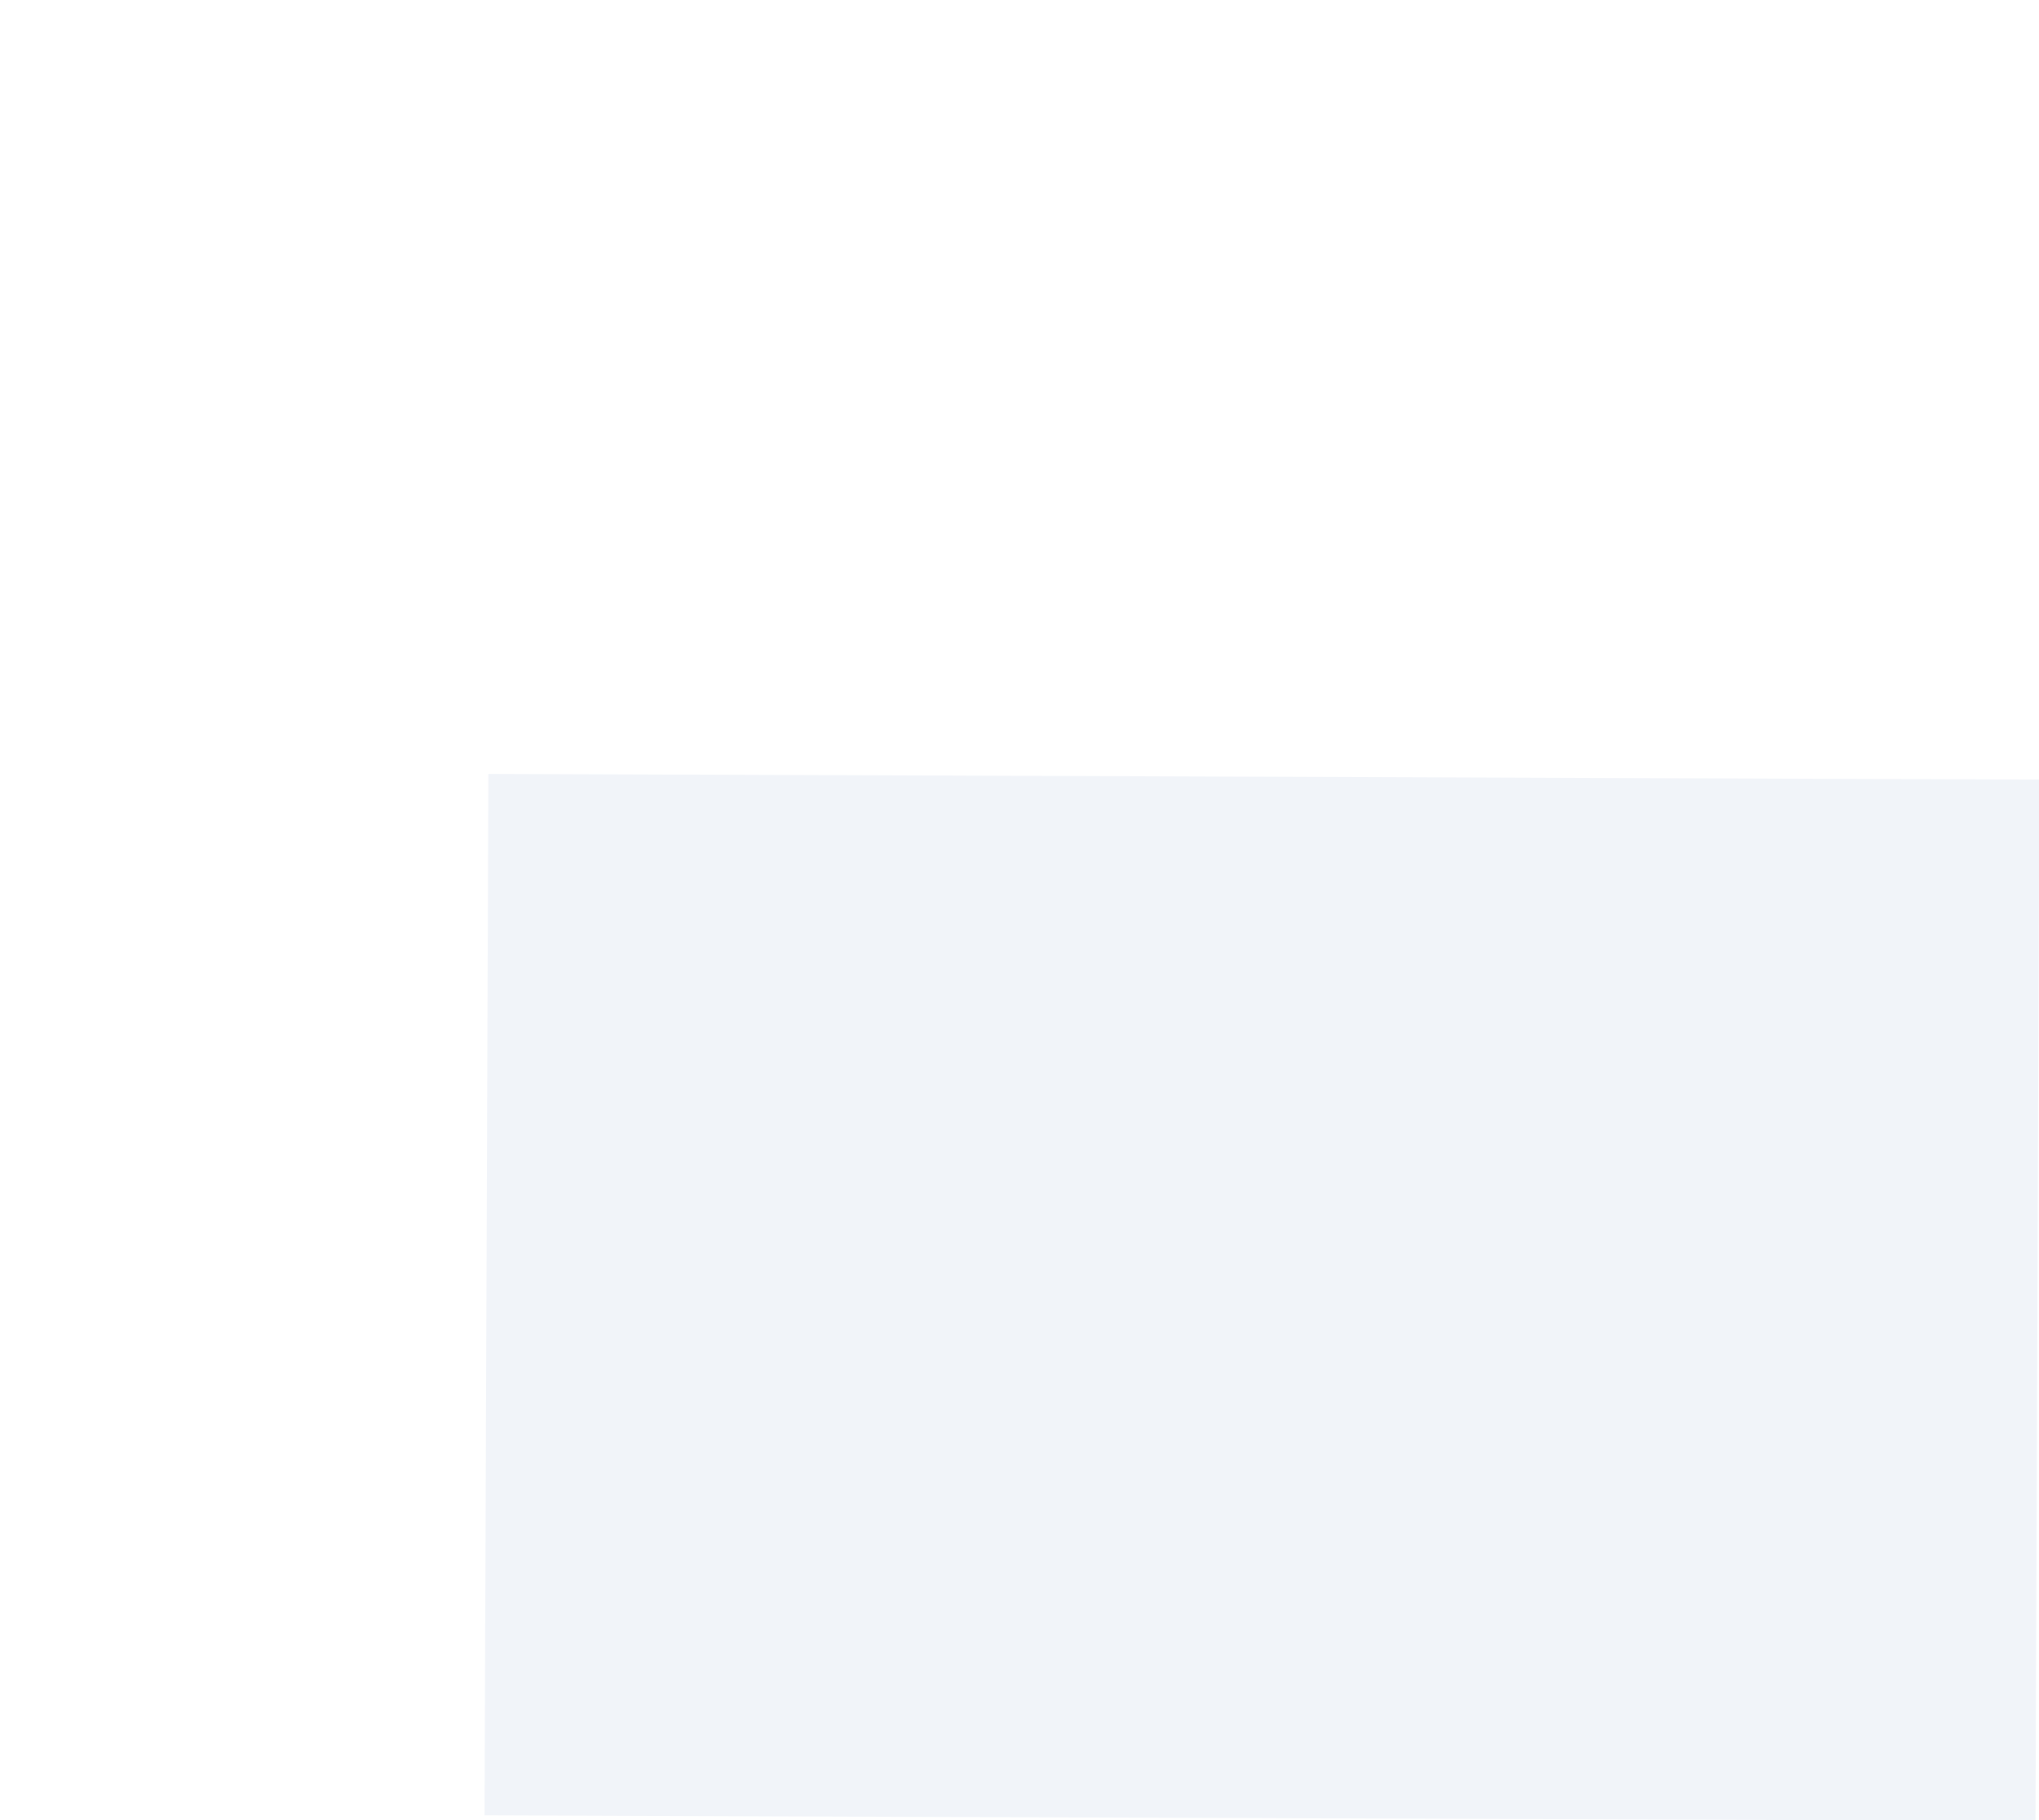
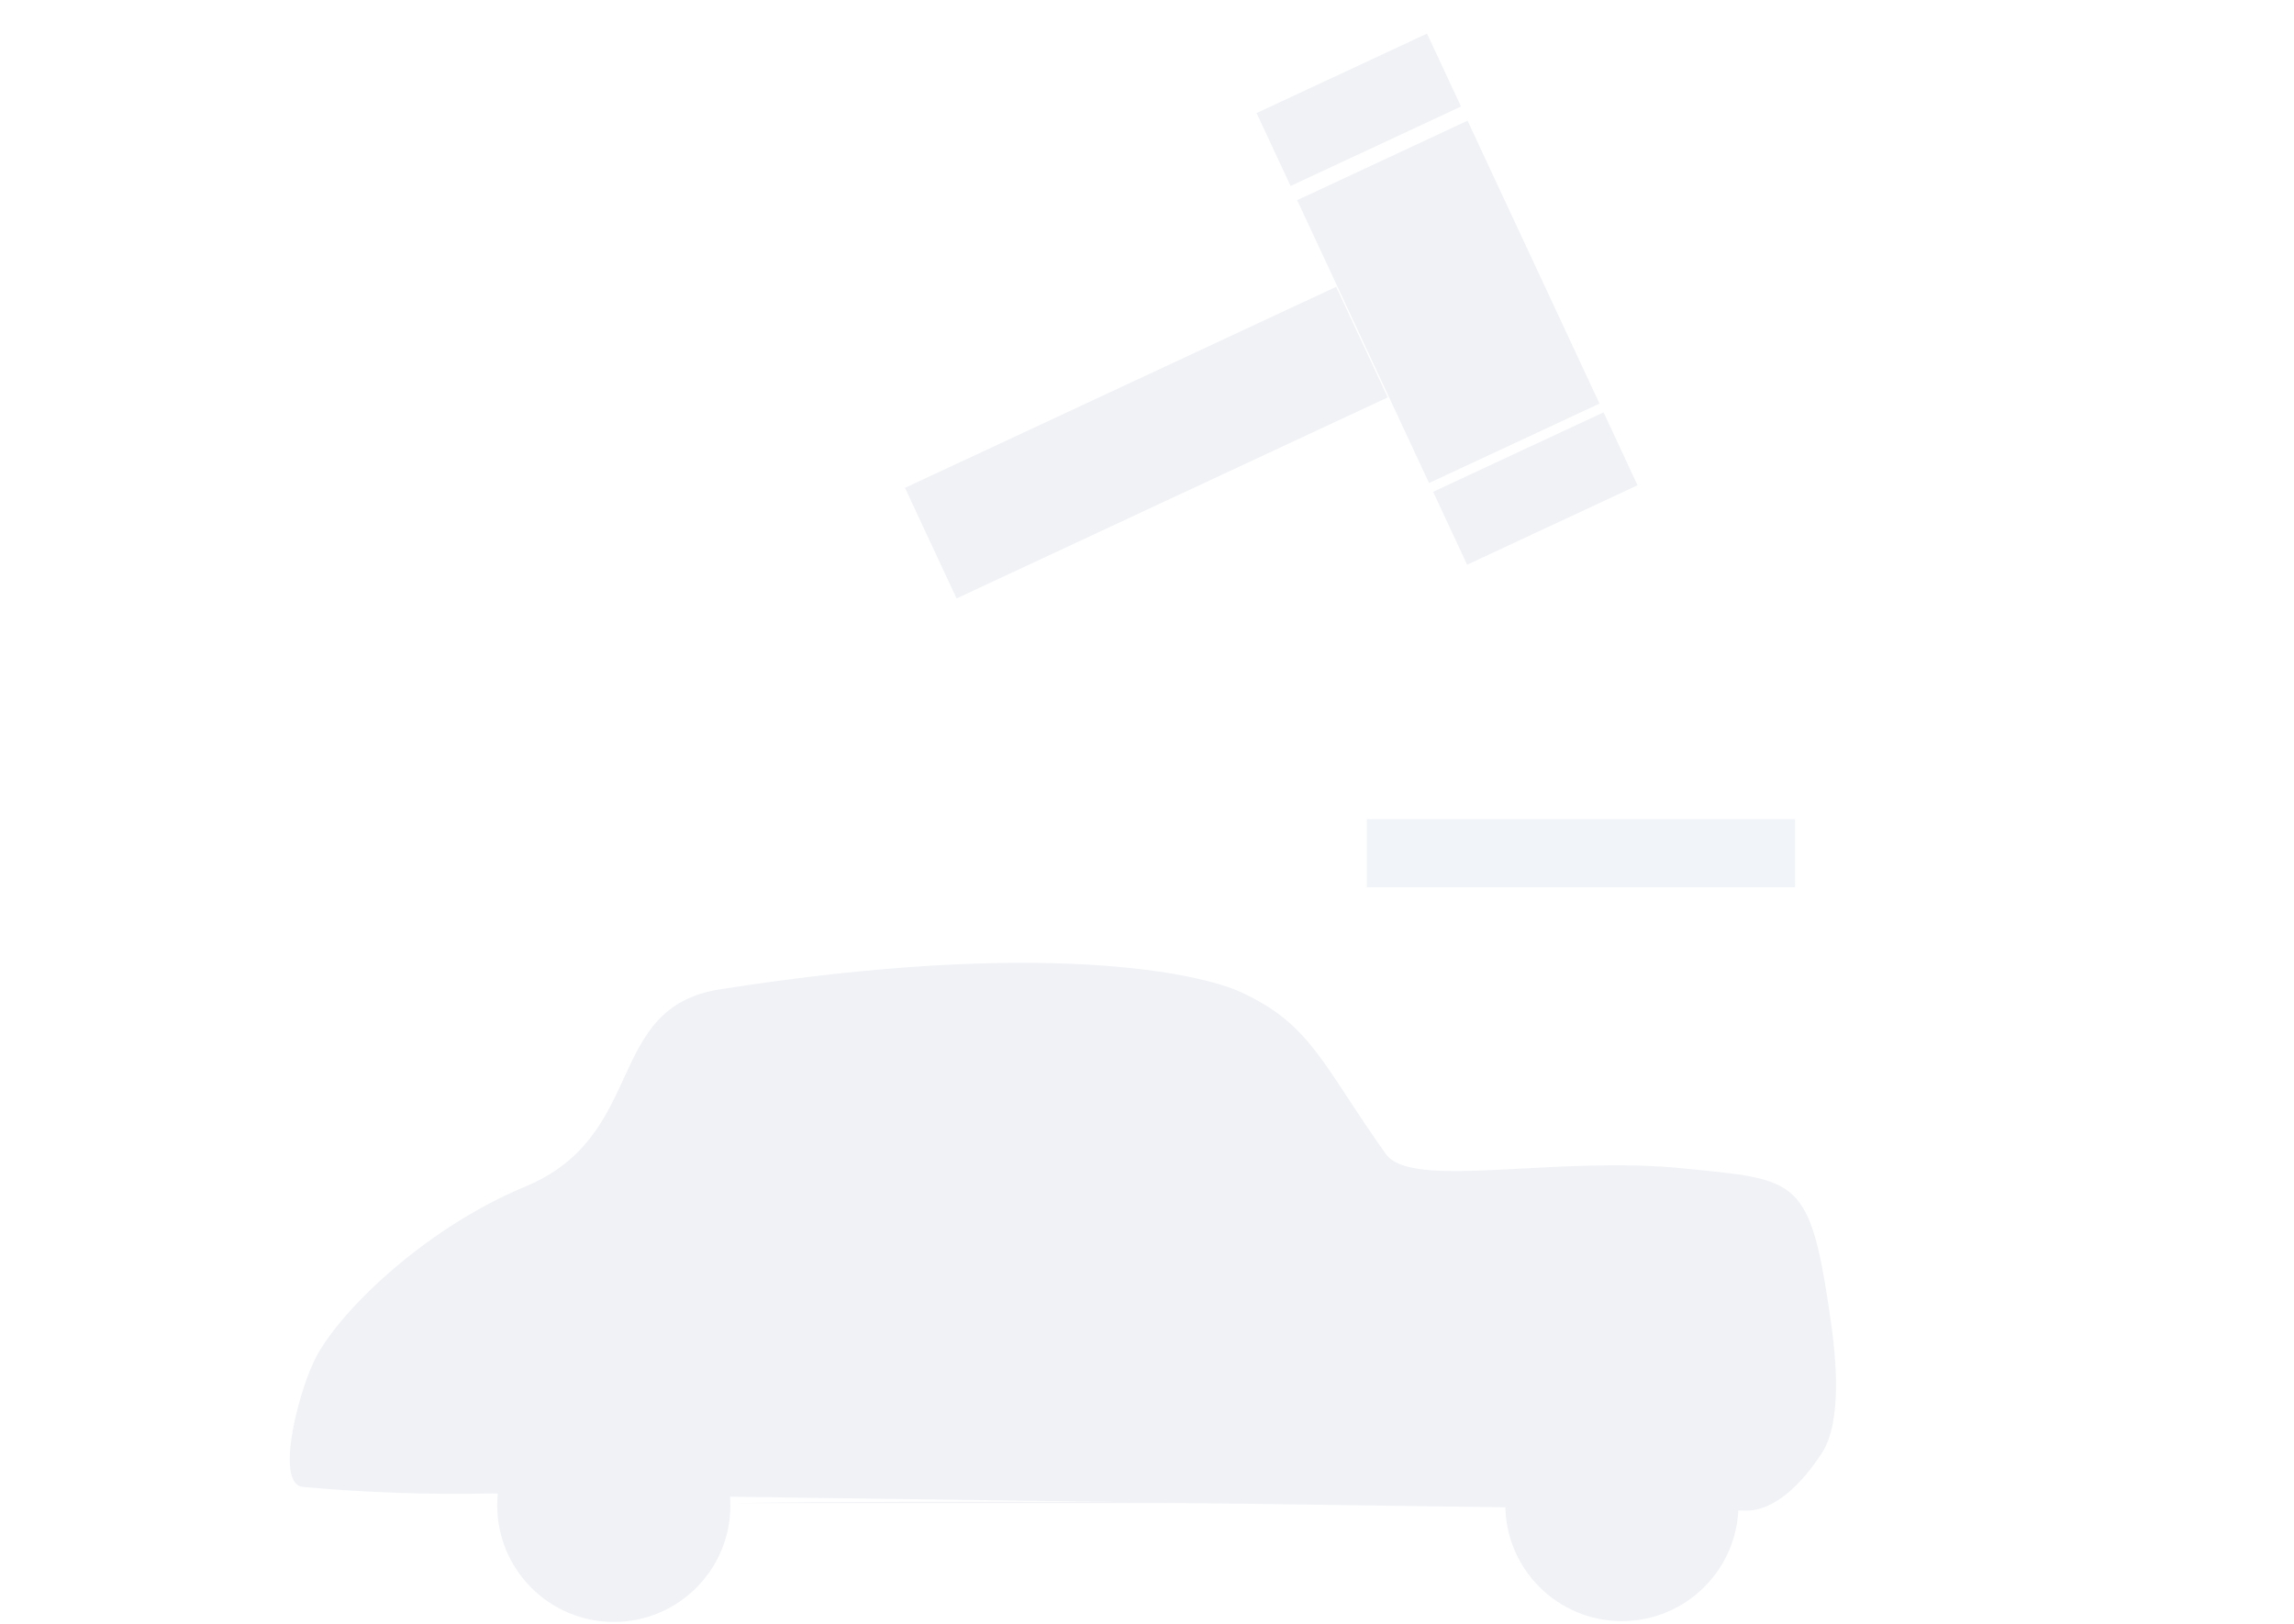
- <svg xmlns="http://www.w3.org/2000/svg" viewBox="0 0 101.36 90.49" style="">
+ <svg xmlns="http://www.w3.org/2000/svg" viewBox="0 0 109.8 77.72" style="">
  <defs>
-     <style>.cls-1,.cls-2,.cls-4,.cls-5,.cls-9{fill:none;}.cls-1{clip-rule:evenodd;}.cls-3{fill:#f1f4f9;}.cls-4,.cls-5{stroke:#4259a4;stroke-miterlimit:10;}.cls-4,.cls-5,.cls-9{stroke-linecap:round;stroke-width:2px;}.cls-5{fill-rule:evenodd;}.cls-6{clip-path:url(#clip-path);}.cls-7{clip-path:url(#clip-path-2);}.cls-8{clip-path:url(#clip-path-3);}.cls-9{stroke:#4256a5;stroke-linejoin:round;}</style>
-     <clipPath id="clip-path" transform="translate(-566.36 -1022.42)">
-       <path class="cls-1 qWdajTAe_0" d="M627.69,1085.15" />
-     </clipPath>
-     <clipPath id="clip-path-2" transform="translate(-566.36 -1022.42)">
-       <path class="cls-2 qWdajTAe_1" width="1121.63" height="850.74" transform="translate(-137.02 988.46) rotate(-89.69)" d="M-132.41 137.74 L989.22 137.74 L989.22 988.48 L-132.41 988.48 Z" />
-     </clipPath>
-     <clipPath id="clip-path-3" transform="translate(-566.36 -1022.42)">
-       <path class="cls-1 qWdajTAe_2" d="M627.66,1089.15" />
-     </clipPath>
+     <style>.cls-1{fill:#f0f2f6;}.cls-2{fill:#f1f4f9;}.cls-3{fill:#4158a4;}.cls-3,.cls-4,.cls-5{stroke:#4158a4;}.cls-3,.cls-4,.cls-6{stroke-linecap:round;}.cls-3,.cls-4{stroke-linejoin:round;}.cls-3,.cls-4,.cls-5,.cls-6{stroke-width:1.5px;}.cls-4,.cls-5,.cls-6{fill:none;}.cls-5,.cls-6{stroke-miterlimit:10;}.cls-6{stroke:#4259a4;}</style>
  </defs>
  <g id="Layer_2" data-name="Layer 2">
    <g id="Layer_1-2" data-name="Layer 1">
-       <path class="cls-3 qWdajTAe_3" width="51.78" height="77.1" transform="translate(1151.92 -560.58) rotate(90.21)" d="M603.19 1048.34 L654.97 1048.34 L654.97 1125.44 L603.19 1125.44 Z" />
-       <path class="cls-4 qWdajTAe_4" d="M53,51.85L30.21,51.85" />
-       <path class="cls-4 qWdajTAe_5" d="M53,57.73L30.21,57.73" />
-       <path class="cls-4 qWdajTAe_6" d="M42.61,63.62L30.21,63.62" />
-       <path class="cls-4 qWdajTAe_7" d="M48.37,69.43L30.21,69.58" />
-       <path class="cls-5 qWdajTAe_8" d="M595.09,1109" transform="translate(-566.36 -1022.42)" />
-       <path class="cls-4 qWdajTAe_9" d="M43.7,86.67L34.78,86.64" />
-       <path class="cls-5 qWdajTAe_10" d="M611.77,1109.1" transform="translate(-566.36 -1022.42)" />
-       <path class="cls-5 qWdajTAe_11" d="M595.09,1109l-7.6,0a.69.69,0,0,1-.69-.69l.19-50.39a.69.69,0,0,1,.69-.69l75.72.28a.69.69,0,0,1,.69.69l-.19,50.39a.69.69,0,0,1-.69.69l-48-.17" transform="translate(-566.36 -1022.42)" />
-       <g class="cls-6">
-         <g class="cls-7">
-           <path d="M60.16,50.88L60.03,74.25" class="qWdajTAe_12" />
-         </g>
-       </g>
-       <g class="cls-8">
-         <g class="cls-7">
-           <path d="M60.14,53.83L60.02,76.64" class="qWdajTAe_13" />
-         </g>
-       </g>
-       <path class="cls-4 qWdajTAe_14" d="M631.48,1072.54c.14-.19,2.89-3.35,8.95-3.1a13.6,13.6,0,0,1,9.39,4.41" transform="translate(-566.36 -1022.42)" />
-       <path class="cls-4 qWdajTAe_15" d="M629.81,1078.59a16.58,16.58,0,0,1,7-5,10.41,10.41,0,0,1,4.66-.2c4.69.72,8,5.19,8.26,5.74" transform="translate(-566.36 -1022.42)" />
-       <path class="cls-4 qWdajTAe_16" d="M651.1,1082.29a12.1,12.1,0,0,1,.38,4.91c-.19,1.71-.28,2.68-.76,3.38" transform="translate(-566.36 -1022.42)" />
-       <path class="cls-4 qWdajTAe_17" d="M629.36,1082.55a6.74,6.74,0,0,0,3.35-1.48,35.57,35.57,0,0,1,3.9-3.17,7.52,7.52,0,0,1,6.59-.4,6.42,6.42,0,0,1,3.82,4.11,8.62,8.62,0,0,1,.51,4.22c-.41,2.67-1.43,3.58-1.56,5a4.84,4.84,0,0,0,2.42,4.11" transform="translate(-566.36 -1022.42)" />
-       <path class="cls-4 qWdajTAe_18" d="M629.91,1090.83c1.36-.15,4.92-.94,9.67-6" transform="translate(-566.36 -1022.42)" />
-       <path class="cls-4 qWdajTAe_19" d="M634.1,1097.38a3.23,3.23,0,0,1,1.93-1.66c1.1-.25,3.36-.34,3.86,2.83" transform="translate(-566.36 -1022.42)" />
-       <path class="cls-4 qWdajTAe_20" d="M645.13,1098.77c-.42-.44-2.49-1.63-2.77-3.63a4.54,4.54,0,0,1,.58-3.48" transform="translate(-566.36 -1022.42)" />
-       <path class="cls-4 qWdajTAe_21" d="M628.45,1086.85a22.42,22.42,0,0,0,6-2.62c3.4-2.13,4.71-3.29,6.35-2.92s2.62,2.09,2.37,4.18c-.06.47-.33,2.13-3.68,4.64a18.21,18.21,0,0,1-8.16,3.78" transform="translate(-566.36 -1022.42)" />
-       <path class="cls-9 qWdajTAe_22" d="M582.68,1044.81a11,11,0,1,1,7.74-.18" transform="translate(-566.36 -1022.42)" />
-       <path class="cls-9 qWdajTAe_23" d="M590.81,1044.58l-.48-.05a20,20,0,0,1,12.68,6.33" transform="translate(-566.36 -1022.42)" />
-       <path class="cls-9 qWdajTAe_24" d="M567.36,1063.06a20,20,0,0,1,15.58-18.16" transform="translate(-566.36 -1022.42)" />
+       <path class="cls-1 PkkkHbaG_0" d="M69.17,71.95c-6.58,0-24.8-.14-34,0" />
+       <path class="cls-1 PkkkHbaG_1" d="M71.52,71.93c.39,0-.54,0-2.35,0" />
+       <path class="cls-1 PkkkHbaG_2" d="M23.52,71.49a81.76,81.76,0,0,1-9-.31c-1.35-.1-.31-4.28.5-6,1-2.16,5.12-6.3,10.12-8.38,5.88-2.44,3.75-8.56,9.31-9.44,15.56-2.45,23-.76,24.94.13,3.38,1.56,3.88,3.44,6.94,7.75,1.24,1.74,8.06.06,14.25.69,5.54.56,6.06.38,7.06,7.38.22,1.56.56,4.72-.44,6.25s-2.29,2.76-3.62,2.75" />
+       <path class="cls-1 PkkkHbaG_3" d="M23.8,72.06A5.58,5.58 0,1,1 34.96,72.06A5.58,5.58 0,1,1 23.8,72.06" />
+       <path class="cls-1 PkkkHbaG_4" d="M72.05,72.02A5.58,5.58 0,1,1 83.21,72.02A5.58,5.58 0,1,1 72.05,72.02" />
+       <path class="cls-1 PkkkHbaG_5" d="M50.27,56.65c-.89-.11-1.37-7.84-.16-7.87,5.84-.19,8.3.05,12.22,4.41,1,1.06,1.92,3.34,1.31,3.44A35.46,35.46,0,0,1,50.27,56.65Z" />
+       <path class="cls-1 PkkkHbaG_6" d="M33.46,51.43c2.13-1.44,6.44-2.37,12.63-2.75,1-.06.8,2.42.88,3.38.35,4.27-.12,4.78-.47,4.77-9.12-.19-12.81.43-15.56-.14C29.93,56.48,32,52.45,33.46,51.43Z" />
+       <path class="cls-1 PkkkHbaG_7" d="M49.63,60.72L52.61,60.74" />
+       <path class="cls-1 PkkkHbaG_8" d="M42.77,60.69L45.75,60.72" />
+       <path class="cls-1 PkkkHbaG_9" d="M69.29,71.29a8.19,8.19,0,0,1,16.34-.72" />
+       <path class="cls-1 PkkkHbaG_10" d="M21.22,70.65A8.19,8.19,0,0,1,37.58,71" />
+       <path class="cls-1 PkkkHbaG_11" width="22.77" height="5.84" transform="translate(-3.81 25.17) rotate(-25)" d="M43.48 18.27 L66.25 18.27 L66.25 24.11 L43.48 24.11 Z" />
+       <path class="cls-1 PkkkHbaG_12" width="9" height="14.94" transform="translate(0.39 30.65) rotate(-25)" d="M64.82 6.98 L73.82 6.98 L73.82 21.92 L64.82 21.92 Z" />
+       <path class="cls-1 PkkkHbaG_13" width="9" height="3.85" transform="translate(3.87 27.98) rotate(-25)" d="M60.54 3.33 L69.54 3.33 L69.54 7.18 L60.54 7.18 Z" />
+       <path class="cls-1 PkkkHbaG_14" width="9" height="3.85" transform="translate(-3 33.25) rotate(-25)" d="M68.99 21.46 L77.99 21.46 L77.99 25.31 L68.99 25.31 Z" />
+       <path class="cls-2 PkkkHbaG_15" d="M91.94,33.84L99.36,26.57" />
+       <path class="cls-2 PkkkHbaG_16" d="M105.66,41.47L109.8,41.47" />
+       <path class="cls-2 PkkkHbaG_17" d="M93.05,41.47L101.7,41.47" />
+       <path class="cls-2 PkkkHbaG_18" width="20.5" height="3.26" d="M65.42 39.21 L85.92 39.21 L85.92 42.47 L65.42 42.47 Z" />
+       <path class="cls-3 PkkkHbaG_19" d="M100.96,76.89L105.49,76.89" />
+       <path class="cls-3 PkkkHbaG_20" d="M0.75,76.89L97.24,76.89" />
+       <path class="cls-4 PkkkHbaG_21" d="M90.77,31.5L98.19,24.23" />
+       <path class="cls-4 PkkkHbaG_22" d="M104.49,39.14L108.63,39.14" />
+       <path class="cls-4 PkkkHbaG_23" d="M91.88,39.14L100.53,39.14" />
+       <path class="cls-4 PkkkHbaG_24" d="M93.75,49.39L96.94,53.05" />
+       <path class="cls-4 PkkkHbaG_25" d="M90.77,46.41L91.38,47.02" />
+       <path class="cls-4 PkkkHbaG_26" width="20.5" height="3.26" d="M64.25 36.87 L84.75 36.87 L84.75 40.13 L64.25 40.13 Z" />
+       <path class="cls-5 PkkkHbaG_27" width="22.77" height="5.84" transform="translate(-3.54 24.08) rotate(-25)" d="M41.15 17.1 L63.92 17.1 L63.92 22.94 L41.15 22.94 Z" />
+       <path class="cls-5 PkkkHbaG_28" width="9" height="14.94" transform="translate(0.66 29.56) rotate(-25)" d="M62.49 5.81 L71.49 5.81 L71.49 20.75 L62.49 20.75 Z" />
+       <path class="cls-5 PkkkHbaG_29" width="9" height="3.85" transform="translate(4.15 26.88) rotate(-25)" d="M58.2 2.17 L67.2 2.17 L67.2 6.02 L58.2 6.02 Z" />
+       <path class="cls-5 PkkkHbaG_30" width="9" height="3.85" transform="translate(-2.72 32.15) rotate(-25)" d="M66.66 20.29 L75.66 20.29 L75.66 24.14 L66.66 24.14 Z" />
+       <path class="cls-6 PkkkHbaG_31" d="M67,71.28c-6.58,0-24.8-.14-34,0" />
+       <path class="cls-6 PkkkHbaG_32" d="M69.35,71.26c.39,0-.54,0-2.35,0" />
+       <path class="cls-6 PkkkHbaG_33" d="M21.35,70.83a81.76,81.76,0,0,1-9-.31c-1.35-.1-.31-4.28.5-6,1-2.16,5.12-6.3,10.13-8.37,5.88-2.44,3.08-5.69,9.9-8.69,8.71-3.83,22.44-1.51,24.35-.62,3.38,1.56,3.88,3.44,6.94,7.75,1.24,1.74,8.06.06,14.25.69,5.54.56,6.06.38,7.06,7.38.22,1.56.56,4.72-.44,6.25s-2.29,2.76-3.62,2.75" />
+       <path class="cls-6 PkkkHbaG_34" d="M21.63,71.39A5.58,5.58 0,1,1 32.79,71.39A5.58,5.58 0,1,1 21.63,71.39" />
+       <path class="cls-6 PkkkHbaG_35" d="M69.88,71.35A5.58,5.58 0,1,1 81.04,71.35A5.58,5.58 0,1,1 69.88,71.35" />
+       <path class="cls-6 PkkkHbaG_36" d="M48.54,56c-.89,0-1.34-7.63-.12-7.67,5.84-.19,8.42.54,10.54,3.63.81,1.18,2,4,1.42,4C53,56.1,52,56.13,48.54,56Z" />
+       <path class="cls-6 PkkkHbaG_37" d="M32.88,50.7c2.13-1.44,4.86-2.18,11-2.56,1-.06.8,2.3.88,3.25.35,4.27-.12,4.78-.47,4.77C35.2,56,33,56.63,30.21,56.06,29.21,55.85,31.38,51.72,32.88,50.7Z" />
+       <path class="cls-6 PkkkHbaG_38" d="M47.46,60.05L50.44,60.08" />
+       <path class="cls-6 PkkkHbaG_39" d="M40.61,60.02L43.59,60.05" />
+       <path class="cls-6 PkkkHbaG_40" d="M67.13,70.62a8.19,8.19,0,0,1,16.34-.72" />
+       <path class="cls-6 PkkkHbaG_41" d="M19.05,70a8.19,8.19,0,0,1,16.36.39" />
+       <path class="cls-6 PkkkHbaG_42" d="M24.66,71.47A2.42,2.42 0,1,1 29.5,71.47A2.42,2.42 0,1,1 24.66,71.47" />
+       <path class="cls-6 PkkkHbaG_43" d="M73.08,71.39A2.42,2.42 0,1,1 77.92,71.39A2.42,2.42 0,1,1 73.08,71.39" />
    </g>
  </g>
-   <style>.qWdajTAe_0{stroke-dasharray:0 2;stroke-dashoffset:1;animation:qWdajTAe_draw 2000ms linear 0ms forwards;}.qWdajTAe_1{stroke-dasharray:3945 3947;stroke-dashoffset:3946;animation:qWdajTAe_draw 2000ms linear 41ms forwards;}.qWdajTAe_2{stroke-dasharray:0 2;stroke-dashoffset:1;animation:qWdajTAe_draw 2000ms linear 83ms forwards;}.qWdajTAe_3{stroke-dasharray:258 260;stroke-dashoffset:259;animation:qWdajTAe_draw 2000ms linear 125ms forwards;}.qWdajTAe_4{stroke-dasharray:23 25;stroke-dashoffset:24;animation:qWdajTAe_draw 2000ms linear 166ms forwards;}.qWdajTAe_5{stroke-dasharray:23 25;stroke-dashoffset:24;animation:qWdajTAe_draw 2000ms linear 208ms forwards;}.qWdajTAe_6{stroke-dasharray:13 15;stroke-dashoffset:14;animation:qWdajTAe_draw 2000ms linear 250ms forwards;}.qWdajTAe_7{stroke-dasharray:19 21;stroke-dashoffset:20;animation:qWdajTAe_draw 2000ms linear 291ms forwards;}.qWdajTAe_8{stroke-dasharray:0 2;stroke-dashoffset:1;animation:qWdajTAe_draw 2000ms linear 333ms forwards;}.qWdajTAe_9{stroke-dasharray:9 11;stroke-dashoffset:10;animation:qWdajTAe_draw 2000ms linear 375ms forwards;}.qWdajTAe_10{stroke-dasharray:0 2;stroke-dashoffset:1;animation:qWdajTAe_draw 2000ms linear 416ms forwards;}.qWdajTAe_11{stroke-dasharray:237 239;stroke-dashoffset:238;animation:qWdajTAe_draw 2000ms linear 458ms forwards;}.qWdajTAe_12{stroke-dasharray:24 26;stroke-dashoffset:25;animation:qWdajTAe_draw 2000ms linear 500ms forwards;}.qWdajTAe_13{stroke-dasharray:23 25;stroke-dashoffset:24;animation:qWdajTAe_draw 2000ms linear 541ms forwards;}.qWdajTAe_14{stroke-dasharray:21 23;stroke-dashoffset:22;animation:qWdajTAe_draw 2000ms linear 583ms forwards;}.qWdajTAe_15{stroke-dasharray:24 26;stroke-dashoffset:25;animation:qWdajTAe_draw 2000ms linear 625ms forwards;}.qWdajTAe_16{stroke-dasharray:9 11;stroke-dashoffset:10;animation:qWdajTAe_draw 2000ms linear 666ms forwards;}.qWdajTAe_17{stroke-dasharray:36 38;stroke-dashoffset:37;animation:qWdajTAe_draw 2000ms linear 708ms forwards;}.qWdajTAe_18{stroke-dasharray:12 14;stroke-dashoffset:13;animation:qWdajTAe_draw 2000ms linear 750ms forwards;}.qWdajTAe_19{stroke-dasharray:9 11;stroke-dashoffset:10;animation:qWdajTAe_draw 2000ms linear 791ms forwards;}.qWdajTAe_20{stroke-dasharray:9 11;stroke-dashoffset:10;animation:qWdajTAe_draw 2000ms linear 833ms forwards;}.qWdajTAe_21{stroke-dasharray:35 37;stroke-dashoffset:36;animation:qWdajTAe_draw 2000ms linear 875ms forwards;}.qWdajTAe_22{stroke-dasharray:62 64;stroke-dashoffset:63;animation:qWdajTAe_draw 2000ms linear 916ms forwards;}.qWdajTAe_23{stroke-dasharray:15 17;stroke-dashoffset:16;animation:qWdajTAe_draw 2000ms linear 958ms forwards;}.qWdajTAe_24{stroke-dasharray:26 28;stroke-dashoffset:27;animation:qWdajTAe_draw 2000ms linear 1000ms forwards;}@keyframes qWdajTAe_draw{100%{stroke-dashoffset:0;}}@keyframes qWdajTAe_fade{0%{stroke-opacity:1;}94.444%{stroke-opacity:1;}100%{stroke-opacity:0;}}</style>
+   <style>.PkkkHbaG_0{stroke-dasharray:35 37;stroke-dashoffset:36;animation:PkkkHbaG_draw 2000ms linear 0ms forwards;}.PkkkHbaG_1{stroke-dasharray:3 5;stroke-dashoffset:4;animation:PkkkHbaG_draw 2000ms linear 23ms forwards;}.PkkkHbaG_2{stroke-dasharray:116 118;stroke-dashoffset:117;animation:PkkkHbaG_draw 2000ms linear 46ms forwards;}.PkkkHbaG_3{stroke-dasharray:36 38;stroke-dashoffset:37;animation:PkkkHbaG_draw 2000ms linear 69ms forwards;}.PkkkHbaG_4{stroke-dasharray:36 38;stroke-dashoffset:37;animation:PkkkHbaG_draw 2000ms linear 93ms forwards;}.PkkkHbaG_5{stroke-dasharray:40 42;stroke-dashoffset:41;animation:PkkkHbaG_draw 2000ms linear 116ms forwards;}.PkkkHbaG_6{stroke-dasharray:44 46;stroke-dashoffset:45;animation:PkkkHbaG_draw 2000ms linear 139ms forwards;}.PkkkHbaG_7{stroke-dasharray:3 5;stroke-dashoffset:4;animation:PkkkHbaG_draw 2000ms linear 162ms forwards;}.PkkkHbaG_8{stroke-dasharray:3 5;stroke-dashoffset:4;animation:PkkkHbaG_draw 2000ms linear 186ms forwards;}.PkkkHbaG_9{stroke-dasharray:25 27;stroke-dashoffset:26;animation:PkkkHbaG_draw 2000ms linear 209ms forwards;}.PkkkHbaG_10{stroke-dasharray:26 28;stroke-dashoffset:27;animation:PkkkHbaG_draw 2000ms linear 232ms forwards;}.PkkkHbaG_11{stroke-dasharray:58 60;stroke-dashoffset:59;animation:PkkkHbaG_draw 2000ms linear 255ms forwards;}.PkkkHbaG_12{stroke-dasharray:48 50;stroke-dashoffset:49;animation:PkkkHbaG_draw 2000ms linear 279ms forwards;}.PkkkHbaG_13{stroke-dasharray:26 28;stroke-dashoffset:27;animation:PkkkHbaG_draw 2000ms linear 302ms forwards;}.PkkkHbaG_14{stroke-dasharray:26 28;stroke-dashoffset:27;animation:PkkkHbaG_draw 2000ms linear 325ms forwards;}.PkkkHbaG_15{stroke-dasharray:11 13;stroke-dashoffset:12;animation:PkkkHbaG_draw 2000ms linear 348ms forwards;}.PkkkHbaG_16{stroke-dasharray:5 7;stroke-dashoffset:6;animation:PkkkHbaG_draw 2000ms linear 372ms forwards;}.PkkkHbaG_17{stroke-dasharray:9 11;stroke-dashoffset:10;animation:PkkkHbaG_draw 2000ms linear 395ms forwards;}.PkkkHbaG_18{stroke-dasharray:48 50;stroke-dashoffset:49;animation:PkkkHbaG_draw 2000ms linear 418ms forwards;}.PkkkHbaG_19{stroke-dasharray:5 7;stroke-dashoffset:6;animation:PkkkHbaG_draw 2000ms linear 441ms forwards;}.PkkkHbaG_20{stroke-dasharray:97 99;stroke-dashoffset:98;animation:PkkkHbaG_draw 2000ms linear 465ms forwards;}.PkkkHbaG_21{stroke-dasharray:11 13;stroke-dashoffset:12;animation:PkkkHbaG_draw 2000ms linear 488ms forwards;}.PkkkHbaG_22{stroke-dasharray:5 7;stroke-dashoffset:6;animation:PkkkHbaG_draw 2000ms linear 511ms forwards;}.PkkkHbaG_23{stroke-dasharray:9 11;stroke-dashoffset:10;animation:PkkkHbaG_draw 2000ms linear 534ms forwards;}.PkkkHbaG_24{stroke-dasharray:5 7;stroke-dashoffset:6;animation:PkkkHbaG_draw 2000ms linear 558ms forwards;}.PkkkHbaG_25{stroke-dasharray:1 3;stroke-dashoffset:2;animation:PkkkHbaG_draw 2000ms linear 581ms forwards;}.PkkkHbaG_26{stroke-dasharray:48 50;stroke-dashoffset:49;animation:PkkkHbaG_draw 2000ms linear 604ms forwards;}.PkkkHbaG_27{stroke-dasharray:58 60;stroke-dashoffset:59;animation:PkkkHbaG_draw 2000ms linear 627ms forwards;}.PkkkHbaG_28{stroke-dasharray:48 50;stroke-dashoffset:49;animation:PkkkHbaG_draw 2000ms linear 651ms forwards;}.PkkkHbaG_29{stroke-dasharray:26 28;stroke-dashoffset:27;animation:PkkkHbaG_draw 2000ms linear 674ms forwards;}.PkkkHbaG_30{stroke-dasharray:26 28;stroke-dashoffset:27;animation:PkkkHbaG_draw 2000ms linear 697ms forwards;}.PkkkHbaG_31{stroke-dasharray:35 37;stroke-dashoffset:36;animation:PkkkHbaG_draw 2000ms linear 720ms forwards;}.PkkkHbaG_32{stroke-dasharray:3 5;stroke-dashoffset:4;animation:PkkkHbaG_draw 2000ms linear 744ms forwards;}.PkkkHbaG_33{stroke-dasharray:116 118;stroke-dashoffset:117;animation:PkkkHbaG_draw 2000ms linear 767ms forwards;}.PkkkHbaG_34{stroke-dasharray:36 38;stroke-dashoffset:37;animation:PkkkHbaG_draw 2000ms linear 790ms forwards;}.PkkkHbaG_35{stroke-dasharray:36 38;stroke-dashoffset:37;animation:PkkkHbaG_draw 2000ms linear 813ms forwards;}.PkkkHbaG_36{stroke-dasharray:37 39;stroke-dashoffset:38;animation:PkkkHbaG_draw 2000ms linear 837ms forwards;}.PkkkHbaG_37{stroke-dasharray:41 43;stroke-dashoffset:42;animation:PkkkHbaG_draw 2000ms linear 860ms forwards;}.PkkkHbaG_38{stroke-dasharray:3 5;stroke-dashoffset:4;animation:PkkkHbaG_draw 2000ms linear 883ms forwards;}.PkkkHbaG_39{stroke-dasharray:3 5;stroke-dashoffset:4;animation:PkkkHbaG_draw 2000ms linear 906ms forwards;}.PkkkHbaG_40{stroke-dasharray:25 27;stroke-dashoffset:26;animation:PkkkHbaG_draw 2000ms linear 930ms forwards;}.PkkkHbaG_41{stroke-dasharray:26 28;stroke-dashoffset:27;animation:PkkkHbaG_draw 2000ms linear 953ms forwards;}.PkkkHbaG_42{stroke-dasharray:16 18;stroke-dashoffset:17;animation:PkkkHbaG_draw 2000ms linear 976ms forwards;}.PkkkHbaG_43{stroke-dasharray:16 18;stroke-dashoffset:17;animation:PkkkHbaG_draw 2000ms linear 1000ms forwards;}@keyframes PkkkHbaG_draw{100%{stroke-dashoffset:0;}}@keyframes PkkkHbaG_fade{0%{stroke-opacity:1;}94.444%{stroke-opacity:1;}100%{stroke-opacity:0;}}</style>
</svg>
